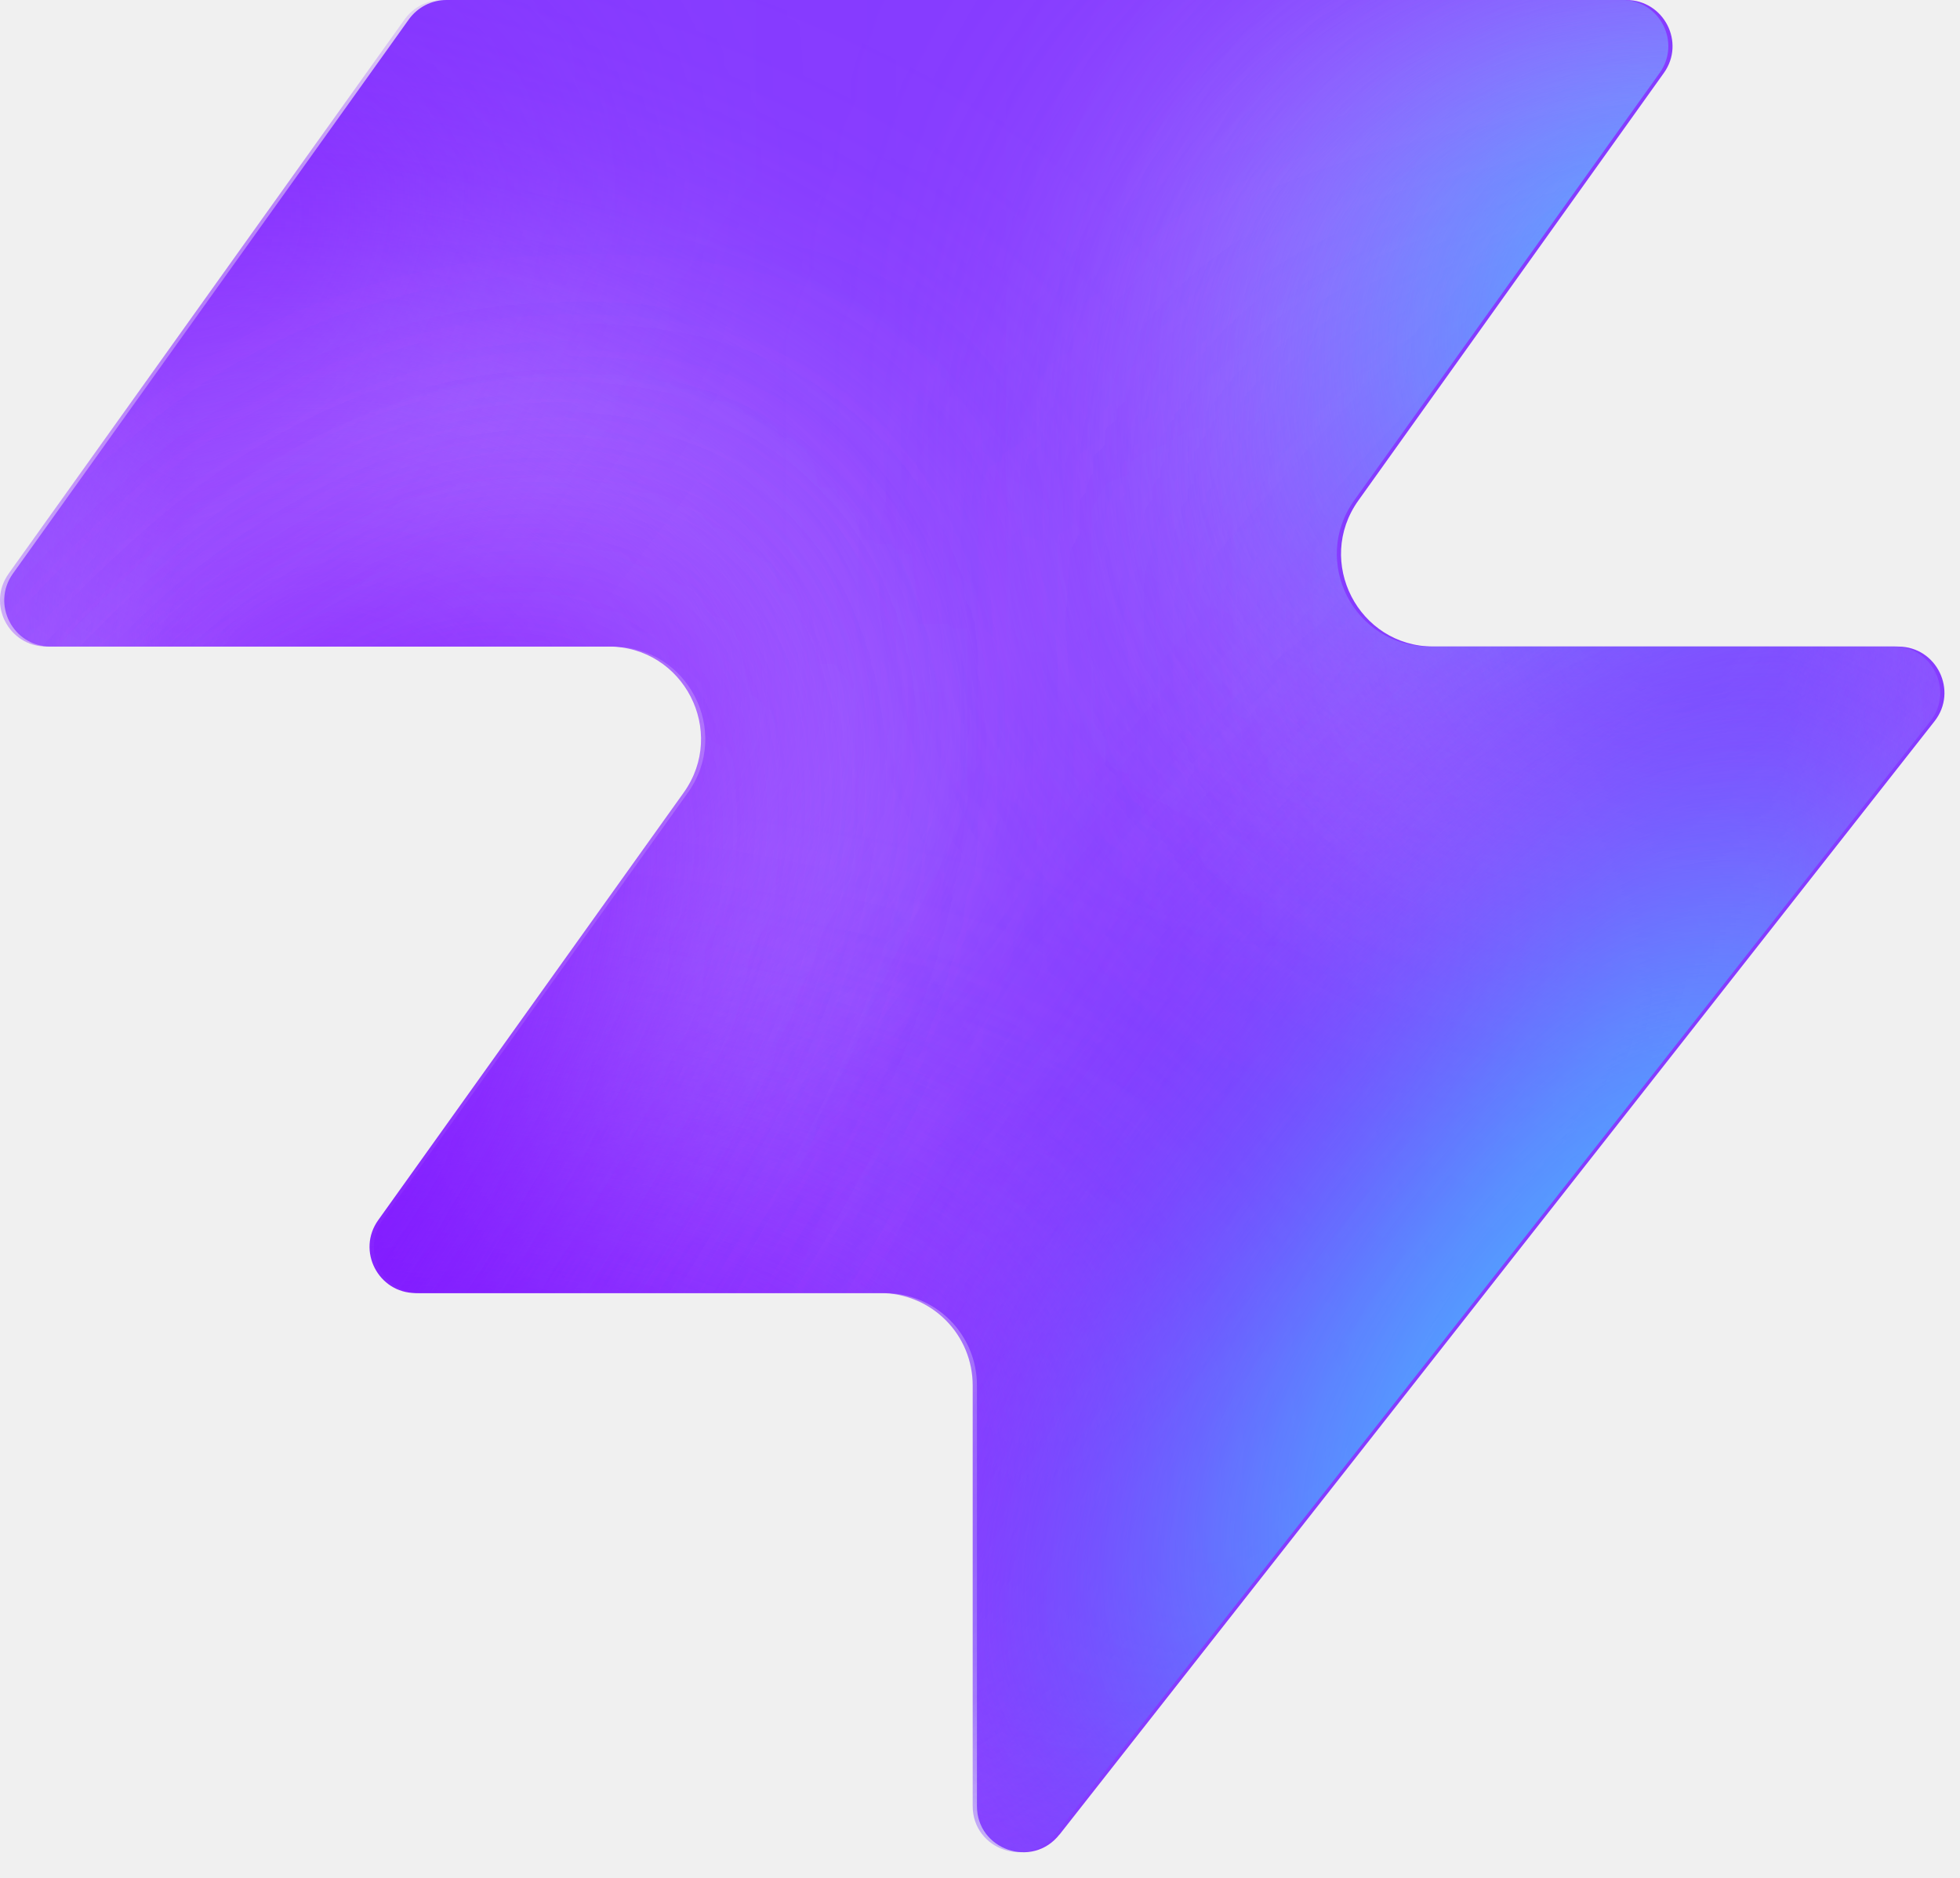
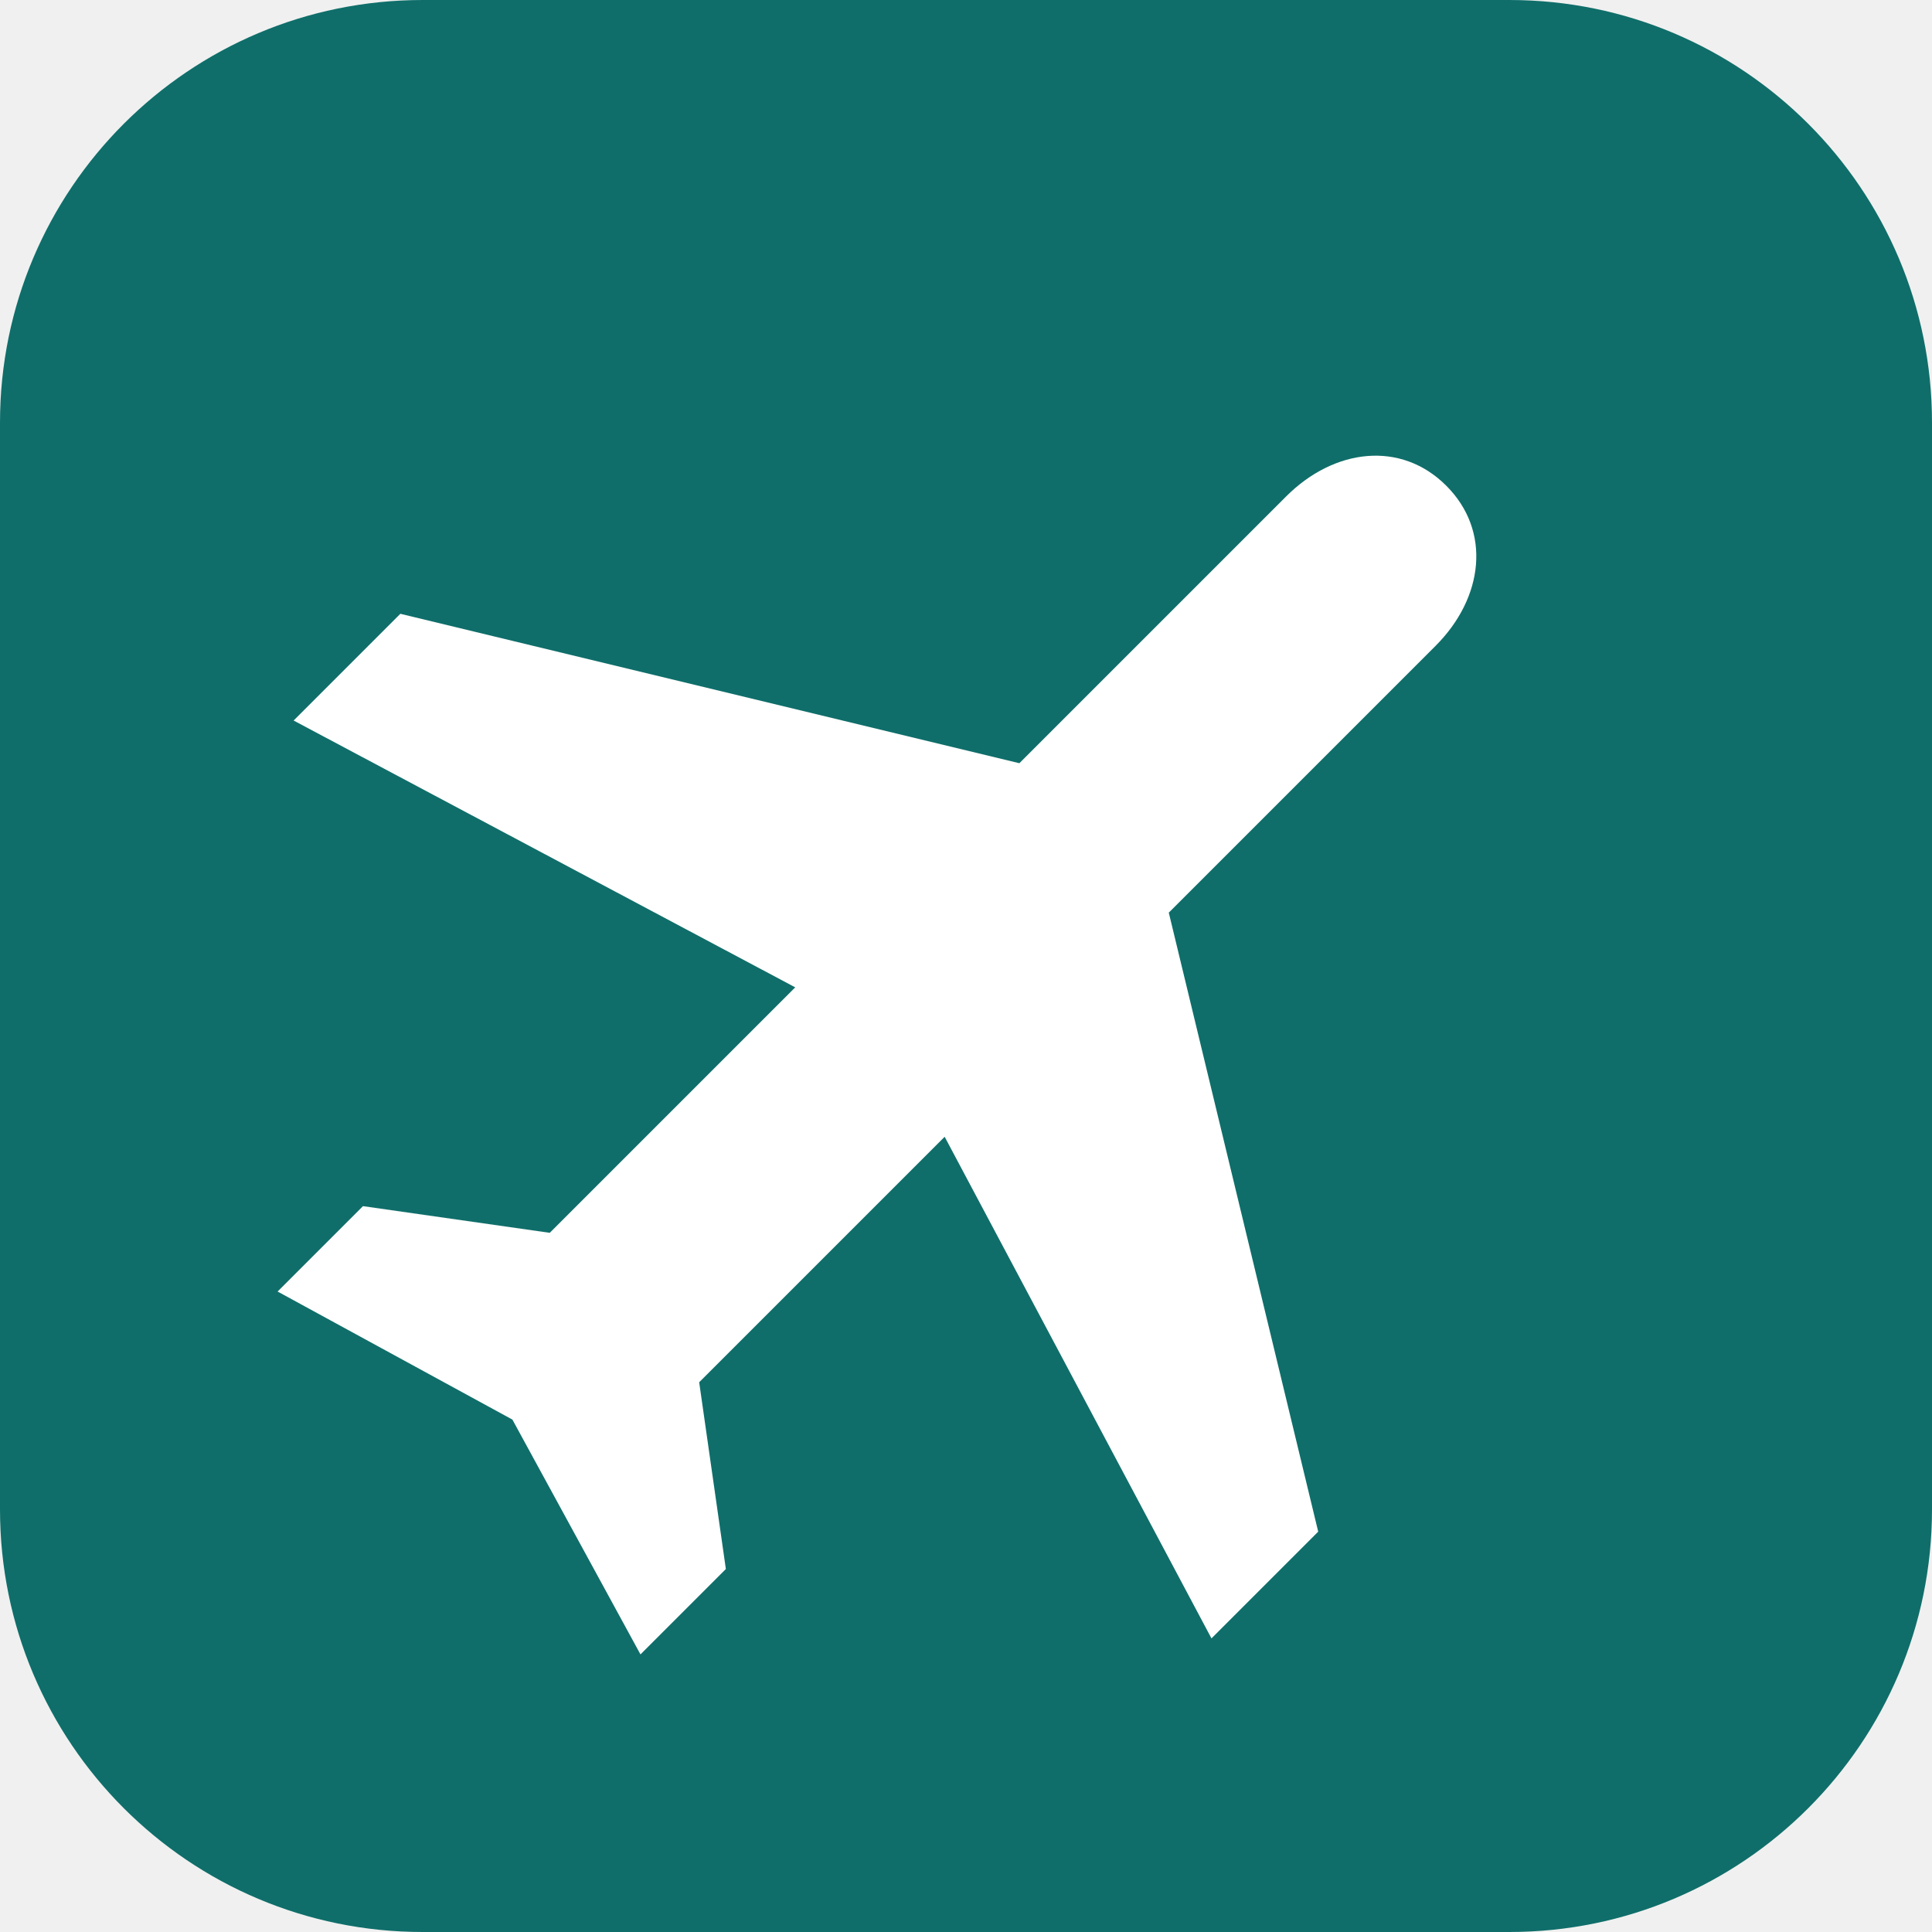
- <svg xmlns="http://www.w3.org/2000/svg" width="48" height="46" fill="none" viewBox="0 0 48 46">
-   <path fill="#863bff" d="M25.946 44.938c-.664.845-2.021.375-2.021-.698V33.937a2.26 2.26 0 0 0-2.262-2.262H10.287c-.92 0-1.456-1.04-.92-1.788l7.48-10.471c1.07-1.497 0-3.578-1.842-3.578H1.237c-.92 0-1.456-1.04-.92-1.788L10.013.474c.214-.297.556-.474.92-.474h28.894c.92 0 1.456 1.04.92 1.788l-7.48 10.471c-1.07 1.498 0 3.579 1.842 3.579h11.377c.943 0 1.473 1.088.89 1.83L25.947 44.94z" style="fill:#863bff;fill:color(display-p3 .525 .23 1);fill-opacity:1" />
-   <mask id="a" width="48" height="46" x="0" y="0" maskUnits="userSpaceOnUse" style="mask-type:alpha">
-     <path fill="#000" d="M25.842 44.938c-.664.844-2.021.375-2.021-.698V33.937a2.26 2.26 0 0 0-2.262-2.262H10.183c-.92 0-1.456-1.04-.92-1.788l7.48-10.471c1.07-1.498 0-3.579-1.842-3.579H1.133c-.92 0-1.456-1.04-.92-1.787L9.91.473c.214-.297.556-.474.92-.474h28.894c.92 0 1.456 1.04.92 1.788l-7.48 10.471c-1.07 1.498 0 3.578 1.842 3.578h11.377c.943 0 1.473 1.088.89 1.832L25.843 44.94z" style="fill:#000;fill-opacity:1" />
-   </mask>
-   <g mask="url(#a)">
-     <g filter="url(#b)">
-       <ellipse cx="5.508" cy="14.704" fill="#ede6ff" rx="5.508" ry="14.704" style="fill:#ede6ff;fill:color(display-p3 .927 .903 1);fill-opacity:1" transform="matrix(.00324 1 1 -.00324 -4.47 31.516)" />
-     </g>
-     <g filter="url(#c)">
-       <ellipse cx="10.399" cy="29.851" fill="#ede6ff" rx="10.399" ry="29.851" style="fill:#ede6ff;fill:color(display-p3 .927 .903 1);fill-opacity:1" transform="matrix(.00324 1 1 -.00324 -39.328 7.883)" />
-     </g>
-     <g filter="url(#d)">
-       <ellipse cx="5.508" cy="30.487" fill="#7e14ff" rx="5.508" ry="30.487" style="fill:#7e14ff;fill:color(display-p3 .492 .077 1);fill-opacity:1" transform="rotate(89.814 -25.913 -14.639)scale(1 -1)" />
-     </g>
-     <g filter="url(#e)">
-       <ellipse cx="5.508" cy="30.599" fill="#7e14ff" rx="5.508" ry="30.599" style="fill:#7e14ff;fill:color(display-p3 .492 .077 1);fill-opacity:1" transform="rotate(89.814 -32.644 -3.334)scale(1 -1)" />
-     </g>
-     <g filter="url(#f)">
-       <ellipse cx="5.508" cy="30.599" fill="#7e14ff" rx="5.508" ry="30.599" style="fill:#7e14ff;fill:color(display-p3 .492 .077 1);fill-opacity:1" transform="matrix(.00324 1 1 -.00324 -34.34 30.47)" />
-     </g>
-     <g filter="url(#g)">
-       <ellipse cx="14.072" cy="22.078" fill="#ede6ff" rx="14.072" ry="22.078" style="fill:#ede6ff;fill:color(display-p3 .927 .903 1);fill-opacity:1" transform="rotate(93.35 24.506 48.493)scale(-1 1)" />
-     </g>
-     <g filter="url(#h)">
-       <ellipse cx="3.47" cy="21.501" fill="#7e14ff" rx="3.47" ry="21.501" style="fill:#7e14ff;fill:color(display-p3 .492 .077 1);fill-opacity:1" transform="rotate(89.009 28.708 47.59)scale(-1 1)" />
-     </g>
-     <g filter="url(#i)">
-       <ellipse cx="3.47" cy="21.501" fill="#7e14ff" rx="3.47" ry="21.501" style="fill:#7e14ff;fill:color(display-p3 .492 .077 1);fill-opacity:1" transform="rotate(89.009 28.708 47.59)scale(-1 1)" />
-     </g>
-     <g filter="url(#j)">
-       <ellipse cx=".387" cy="8.972" fill="#7e14ff" rx="4.407" ry="29.108" style="fill:#7e14ff;fill:color(display-p3 .492 .077 1);fill-opacity:1" transform="rotate(39.51 .387 8.972)" />
-     </g>
-     <g filter="url(#k)">
-       <ellipse cx="47.523" cy="-6.092" fill="#7e14ff" rx="4.407" ry="29.108" style="fill:#7e14ff;fill:color(display-p3 .492 .077 1);fill-opacity:1" transform="rotate(37.892 47.523 -6.092)" />
-     </g>
-     <g filter="url(#l)">
-       <ellipse cx="41.412" cy="6.333" fill="#47bfff" rx="5.971" ry="9.665" style="fill:#47bfff;fill:color(display-p3 .28 .748 1);fill-opacity:1" transform="rotate(37.892 41.412 6.333)" />
-     </g>
-     <g filter="url(#m)">
-       <ellipse cx="-1.879" cy="38.332" fill="#7e14ff" rx="4.407" ry="29.108" style="fill:#7e14ff;fill:color(display-p3 .492 .077 1);fill-opacity:1" transform="rotate(37.892 -1.88 38.332)" />
-     </g>
-     <g filter="url(#n)">
-       <ellipse cx="-1.879" cy="38.332" fill="#7e14ff" rx="4.407" ry="29.108" style="fill:#7e14ff;fill:color(display-p3 .492 .077 1);fill-opacity:1" transform="rotate(37.892 -1.88 38.332)" />
-     </g>
-     <g filter="url(#o)">
-       <ellipse cx="35.651" cy="29.907" fill="#7e14ff" rx="4.407" ry="29.108" style="fill:#7e14ff;fill:color(display-p3 .492 .077 1);fill-opacity:1" transform="rotate(37.892 35.651 29.907)" />
-     </g>
-     <g filter="url(#p)">
-       <ellipse cx="38.418" cy="32.4" fill="#47bfff" rx="5.971" ry="15.297" style="fill:#47bfff;fill:color(display-p3 .28 .748 1);fill-opacity:1" transform="rotate(37.892 38.418 32.4)" />
-     </g>
+ <svg xmlns="http://www.w3.org/2000/svg" viewBox="0 0 512 512">
+   <rect width="512" height="512" rx="112" fill="#0f6e6a" />
+   <g transform="translate(256 256) rotate(45) translate(-256 -256)">
+     <path fill="#fff" d="M256 76c-17 0-28 14-28 32v100L84 296v40l144-44v92l-40 30v32l68-20 68 20v-32l-40-30v-92l144 44v-40L284 208V108c0-18-11-32-28-32z" />
  </g>
-   <defs>
-     <filter id="b" width="60.045" height="41.654" x="-19.77" y="16.149" color-interpolation-filters="sRGB" filterUnits="userSpaceOnUse">
-       <feFlood flood-opacity="0" result="BackgroundImageFix" />
-       <feBlend in="SourceGraphic" in2="BackgroundImageFix" result="shape" />
-       <feGaussianBlur result="effect1_foregroundBlur_2002_17158" stdDeviation="7.659" />
-     </filter>
-     <filter id="c" width="90.34" height="51.437" x="-54.613" y="-7.533" color-interpolation-filters="sRGB" filterUnits="userSpaceOnUse">
-       <feFlood flood-opacity="0" result="BackgroundImageFix" />
-       <feBlend in="SourceGraphic" in2="BackgroundImageFix" result="shape" />
-       <feGaussianBlur result="effect1_foregroundBlur_2002_17158" stdDeviation="7.659" />
-     </filter>
-     <filter id="d" width="79.355" height="29.4" x="-49.64" y="2.03" color-interpolation-filters="sRGB" filterUnits="userSpaceOnUse">
-       <feFlood flood-opacity="0" result="BackgroundImageFix" />
-       <feBlend in="SourceGraphic" in2="BackgroundImageFix" result="shape" />
-       <feGaussianBlur result="effect1_foregroundBlur_2002_17158" stdDeviation="4.596" />
-     </filter>
-     <filter id="e" width="79.579" height="29.4" x="-45.045" y="20.029" color-interpolation-filters="sRGB" filterUnits="userSpaceOnUse">
-       <feFlood flood-opacity="0" result="BackgroundImageFix" />
-       <feBlend in="SourceGraphic" in2="BackgroundImageFix" result="shape" />
-       <feGaussianBlur result="effect1_foregroundBlur_2002_17158" stdDeviation="4.596" />
-     </filter>
-     <filter id="f" width="79.579" height="29.4" x="-43.513" y="21.178" color-interpolation-filters="sRGB" filterUnits="userSpaceOnUse">
-       <feFlood flood-opacity="0" result="BackgroundImageFix" />
-       <feBlend in="SourceGraphic" in2="BackgroundImageFix" result="shape" />
-       <feGaussianBlur result="effect1_foregroundBlur_2002_17158" stdDeviation="4.596" />
-     </filter>
-     <filter id="g" width="74.749" height="58.852" x="15.756" y="-17.901" color-interpolation-filters="sRGB" filterUnits="userSpaceOnUse">
-       <feFlood flood-opacity="0" result="BackgroundImageFix" />
-       <feBlend in="SourceGraphic" in2="BackgroundImageFix" result="shape" />
-       <feGaussianBlur result="effect1_foregroundBlur_2002_17158" stdDeviation="7.659" />
-     </filter>
-     <filter id="h" width="61.377" height="25.362" x="23.548" y="2.284" color-interpolation-filters="sRGB" filterUnits="userSpaceOnUse">
-       <feFlood flood-opacity="0" result="BackgroundImageFix" />
-       <feBlend in="SourceGraphic" in2="BackgroundImageFix" result="shape" />
-       <feGaussianBlur result="effect1_foregroundBlur_2002_17158" stdDeviation="4.596" />
-     </filter>
-     <filter id="i" width="61.377" height="25.362" x="23.548" y="2.284" color-interpolation-filters="sRGB" filterUnits="userSpaceOnUse">
-       <feFlood flood-opacity="0" result="BackgroundImageFix" />
-       <feBlend in="SourceGraphic" in2="BackgroundImageFix" result="shape" />
-       <feGaussianBlur result="effect1_foregroundBlur_2002_17158" stdDeviation="4.596" />
-     </filter>
-     <filter id="j" width="56.045" height="63.649" x="-27.636" y="-22.853" color-interpolation-filters="sRGB" filterUnits="userSpaceOnUse">
-       <feFlood flood-opacity="0" result="BackgroundImageFix" />
-       <feBlend in="SourceGraphic" in2="BackgroundImageFix" result="shape" />
-       <feGaussianBlur result="effect1_foregroundBlur_2002_17158" stdDeviation="4.596" />
-     </filter>
-     <filter id="k" width="54.814" height="64.646" x="20.116" y="-38.415" color-interpolation-filters="sRGB" filterUnits="userSpaceOnUse">
-       <feFlood flood-opacity="0" result="BackgroundImageFix" />
-       <feBlend in="SourceGraphic" in2="BackgroundImageFix" result="shape" />
-       <feGaussianBlur result="effect1_foregroundBlur_2002_17158" stdDeviation="4.596" />
-     </filter>
-     <filter id="l" width="33.541" height="35.313" x="24.641" y="-11.323" color-interpolation-filters="sRGB" filterUnits="userSpaceOnUse">
-       <feFlood flood-opacity="0" result="BackgroundImageFix" />
-       <feBlend in="SourceGraphic" in2="BackgroundImageFix" result="shape" />
-       <feGaussianBlur result="effect1_foregroundBlur_2002_17158" stdDeviation="4.596" />
-     </filter>
-     <filter id="m" width="54.814" height="64.646" x="-29.286" y="6.009" color-interpolation-filters="sRGB" filterUnits="userSpaceOnUse">
-       <feFlood flood-opacity="0" result="BackgroundImageFix" />
-       <feBlend in="SourceGraphic" in2="BackgroundImageFix" result="shape" />
-       <feGaussianBlur result="effect1_foregroundBlur_2002_17158" stdDeviation="4.596" />
-     </filter>
-     <filter id="n" width="54.814" height="64.646" x="-29.286" y="6.009" color-interpolation-filters="sRGB" filterUnits="userSpaceOnUse">
-       <feFlood flood-opacity="0" result="BackgroundImageFix" />
-       <feBlend in="SourceGraphic" in2="BackgroundImageFix" result="shape" />
-       <feGaussianBlur result="effect1_foregroundBlur_2002_17158" stdDeviation="4.596" />
-     </filter>
-     <filter id="o" width="54.814" height="64.646" x="8.244" y="-2.416" color-interpolation-filters="sRGB" filterUnits="userSpaceOnUse">
-       <feFlood flood-opacity="0" result="BackgroundImageFix" />
-       <feBlend in="SourceGraphic" in2="BackgroundImageFix" result="shape" />
-       <feGaussianBlur result="effect1_foregroundBlur_2002_17158" stdDeviation="4.596" />
-     </filter>
-     <filter id="p" width="39.409" height="43.623" x="18.713" y="10.588" color-interpolation-filters="sRGB" filterUnits="userSpaceOnUse">
-       <feFlood flood-opacity="0" result="BackgroundImageFix" />
-       <feBlend in="SourceGraphic" in2="BackgroundImageFix" result="shape" />
-       <feGaussianBlur result="effect1_foregroundBlur_2002_17158" stdDeviation="4.596" />
-     </filter>
-   </defs>
</svg>
